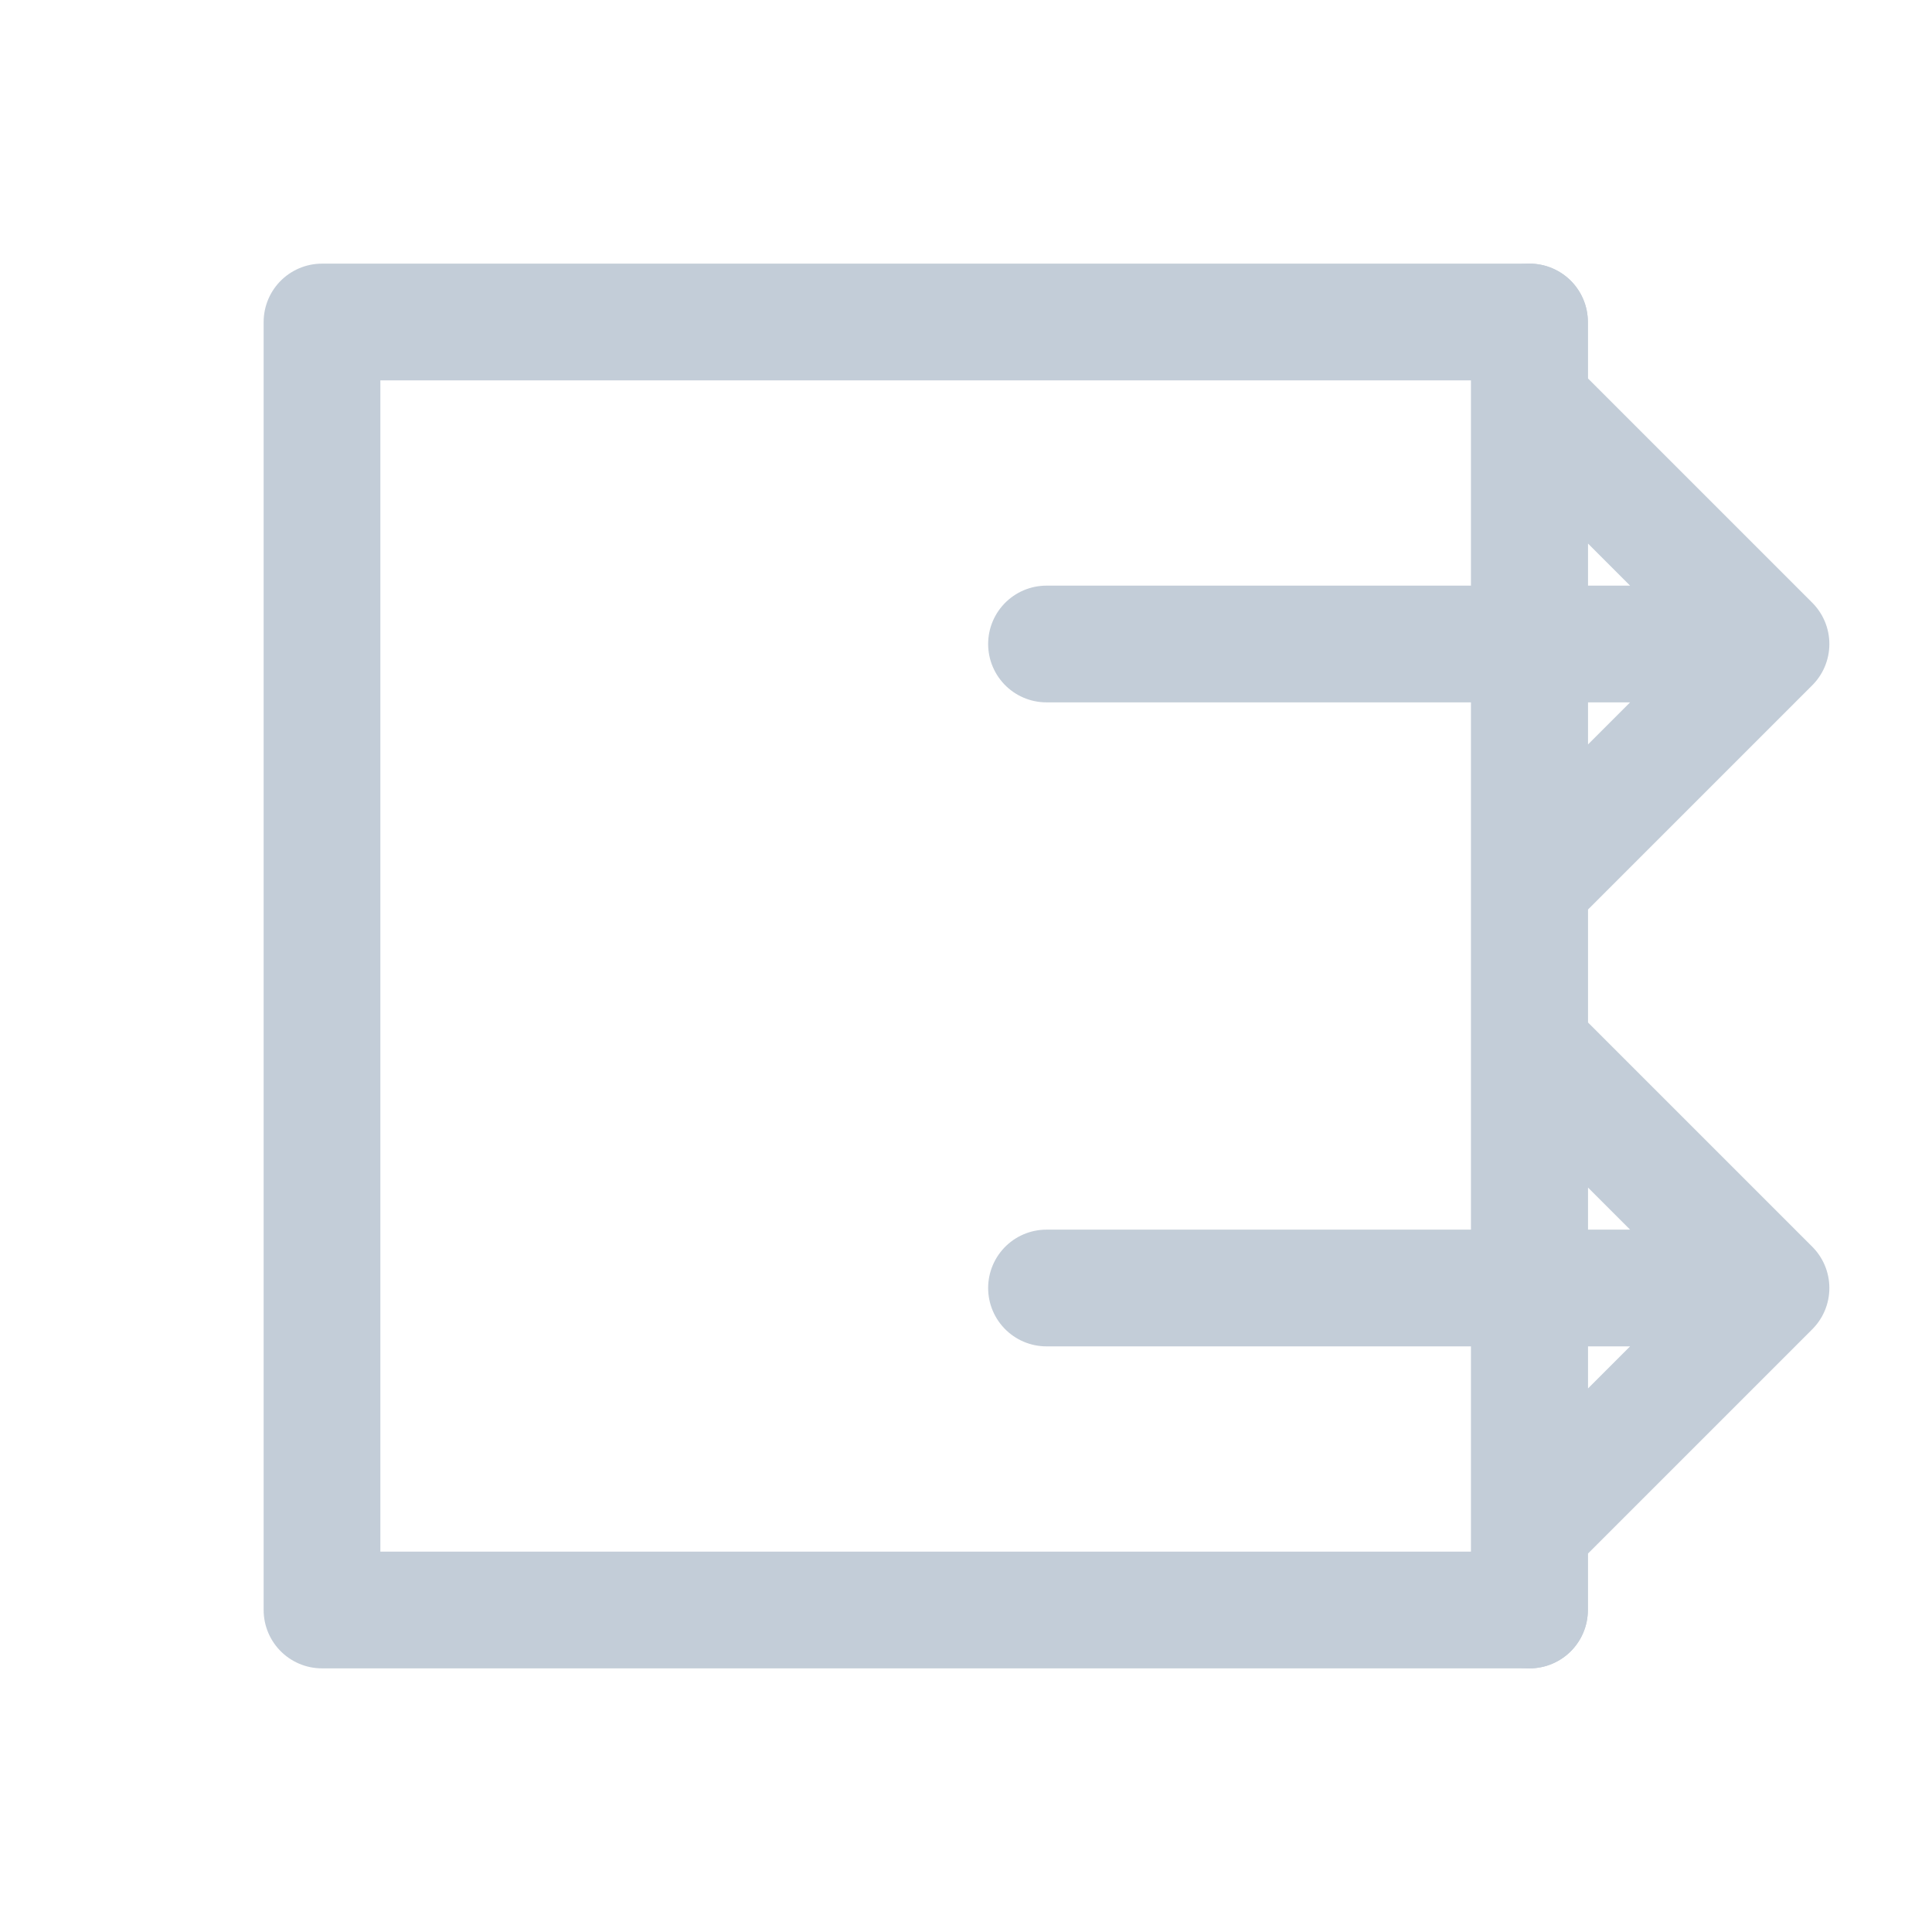
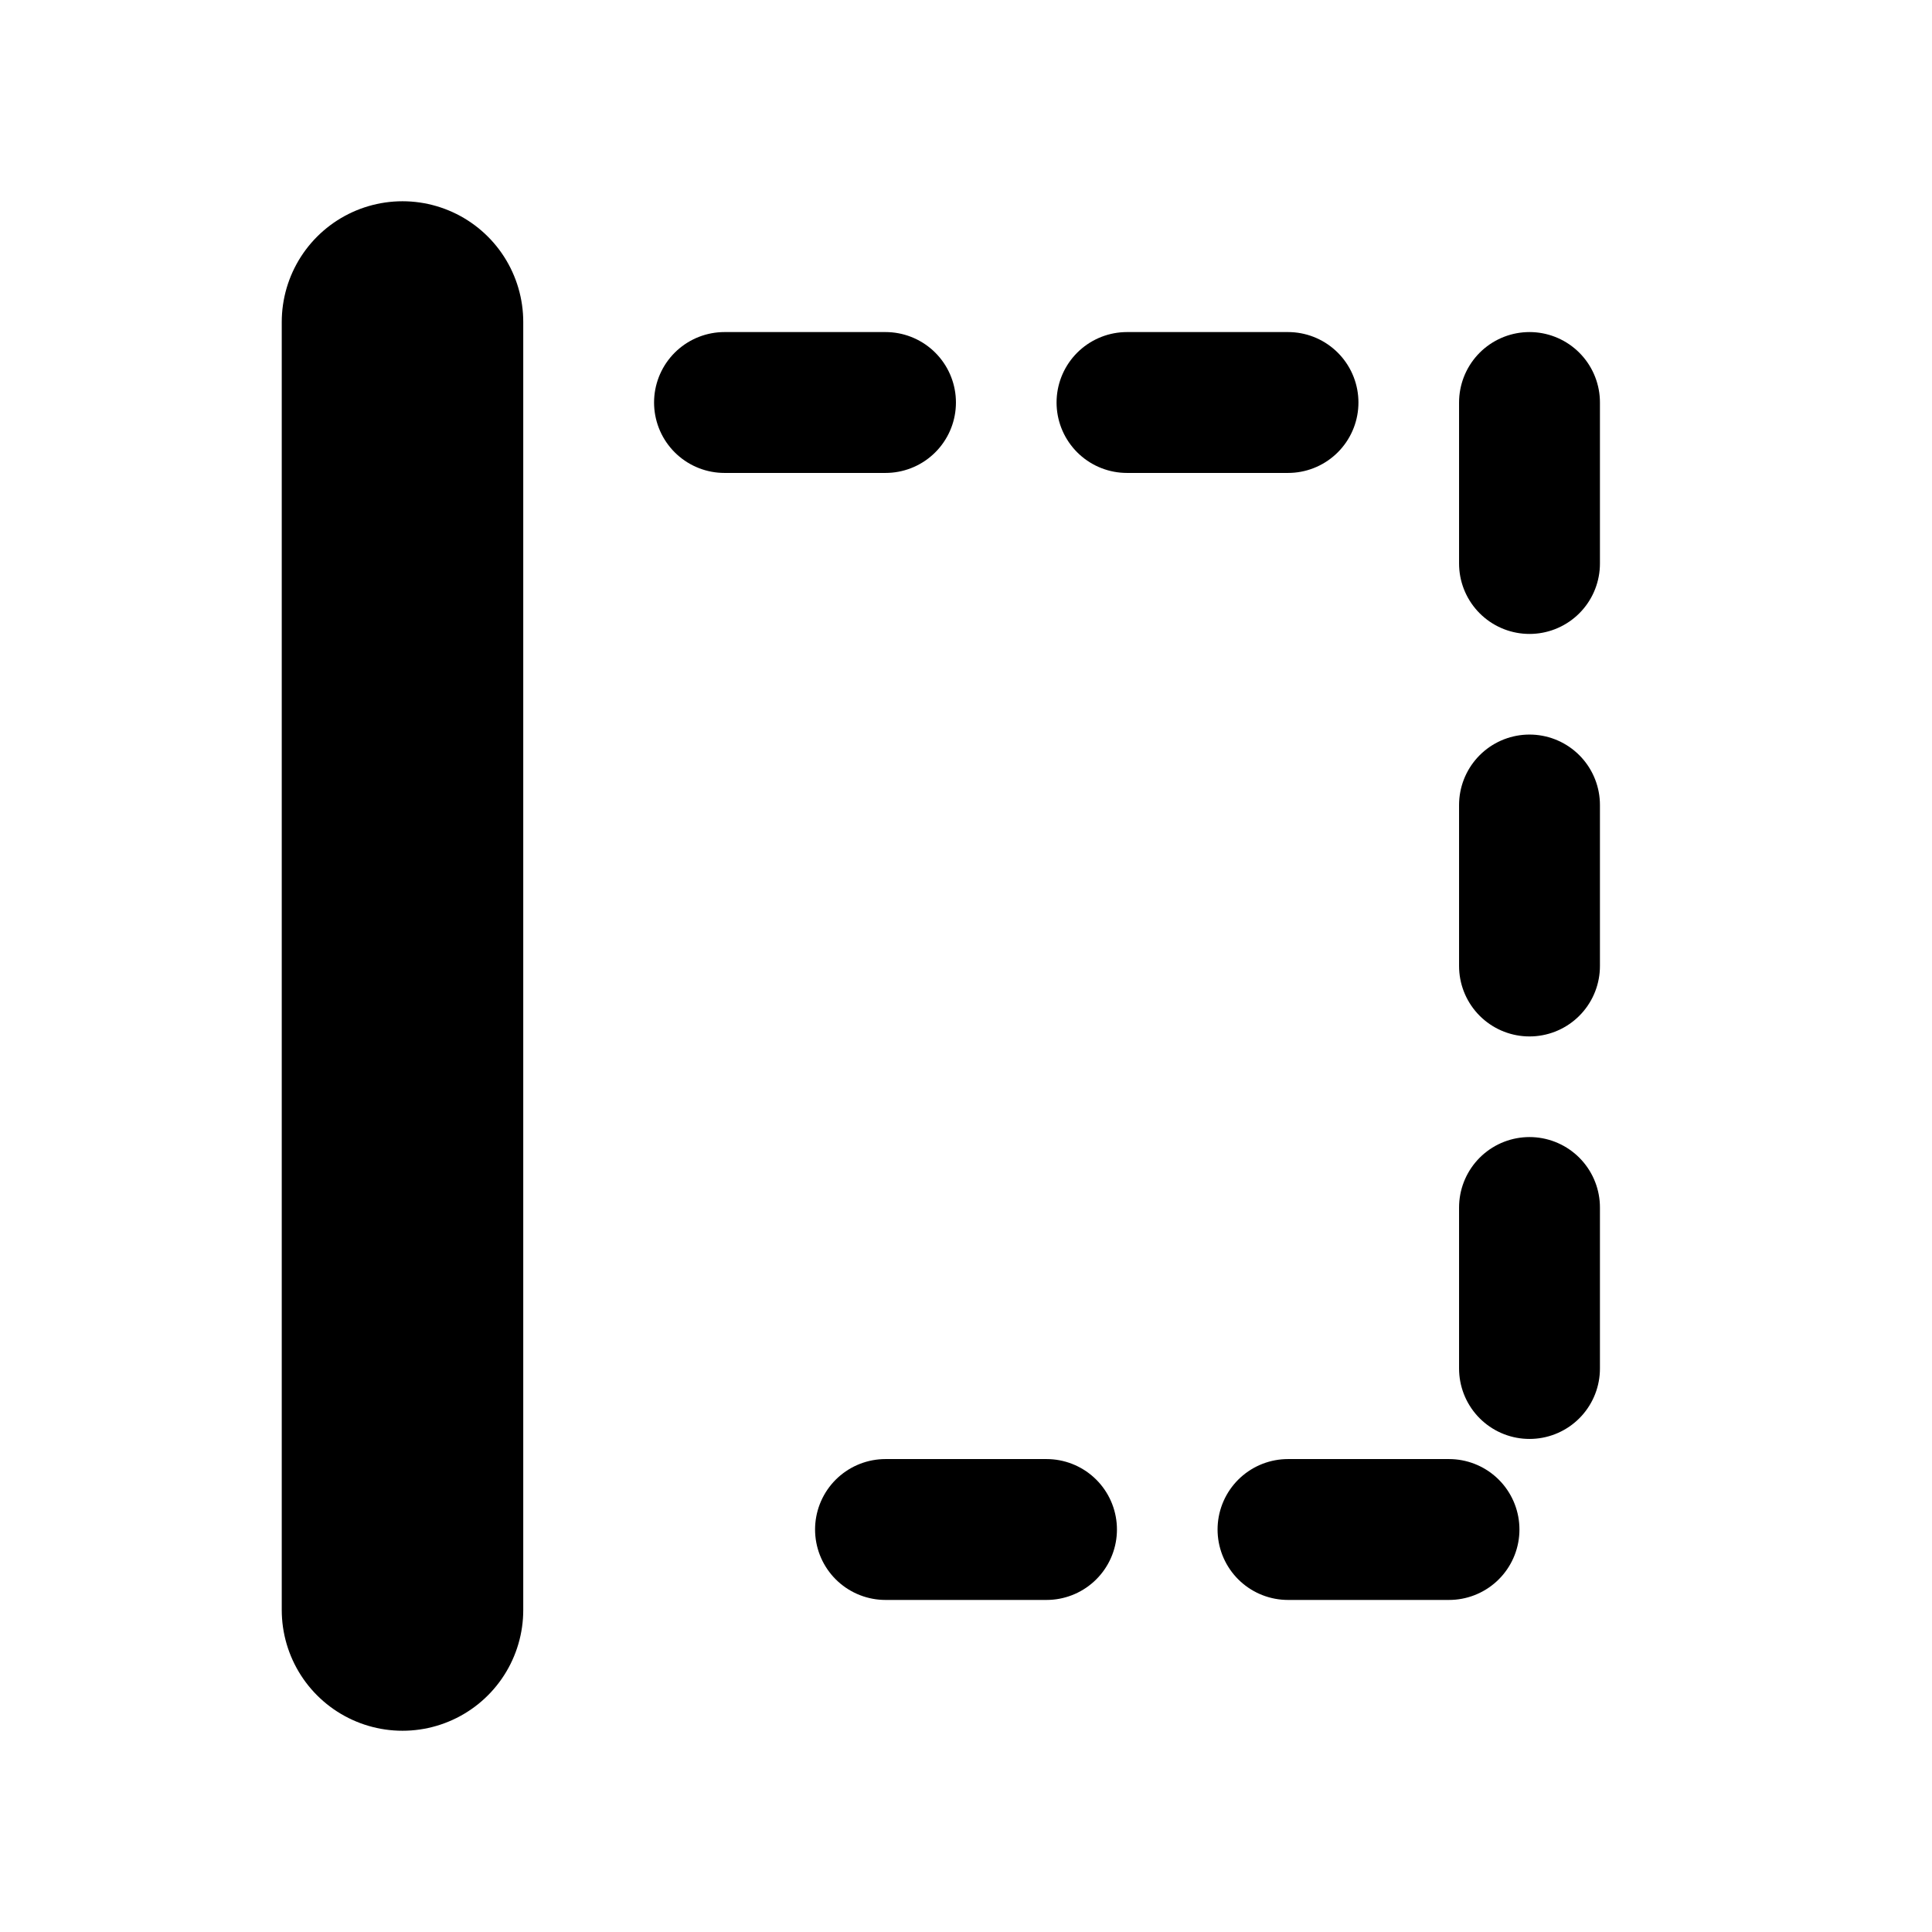
- <svg xmlns="http://www.w3.org/2000/svg" width="24" height="24" viewBox="0 0 24 24" fill="none" stroke="#c3cdd8" stroke-width="1.45" stroke-linecap="round" stroke-linejoin="round">
-   <path d="M4 4h15v16H4z" fill="none" fill-opacity="1" />
-   <path d="M19 4v16M13 8h9m-3-3 3 3-3 3M13 16h9m-3-3 3 3-3 3" />
+ <svg xmlns="http://www.w3.org/2000/svg" width="24" height="24" viewBox="0 0 24 24" fill="none" stroke="#000" stroke-width="1.75" stroke-linecap="round" stroke-linejoin="round">
+   <path d="M9 5h10v14H9" stroke-dasharray="2 3" />
+   <path d="M5 4v16" stroke-width="3" />
</svg>
